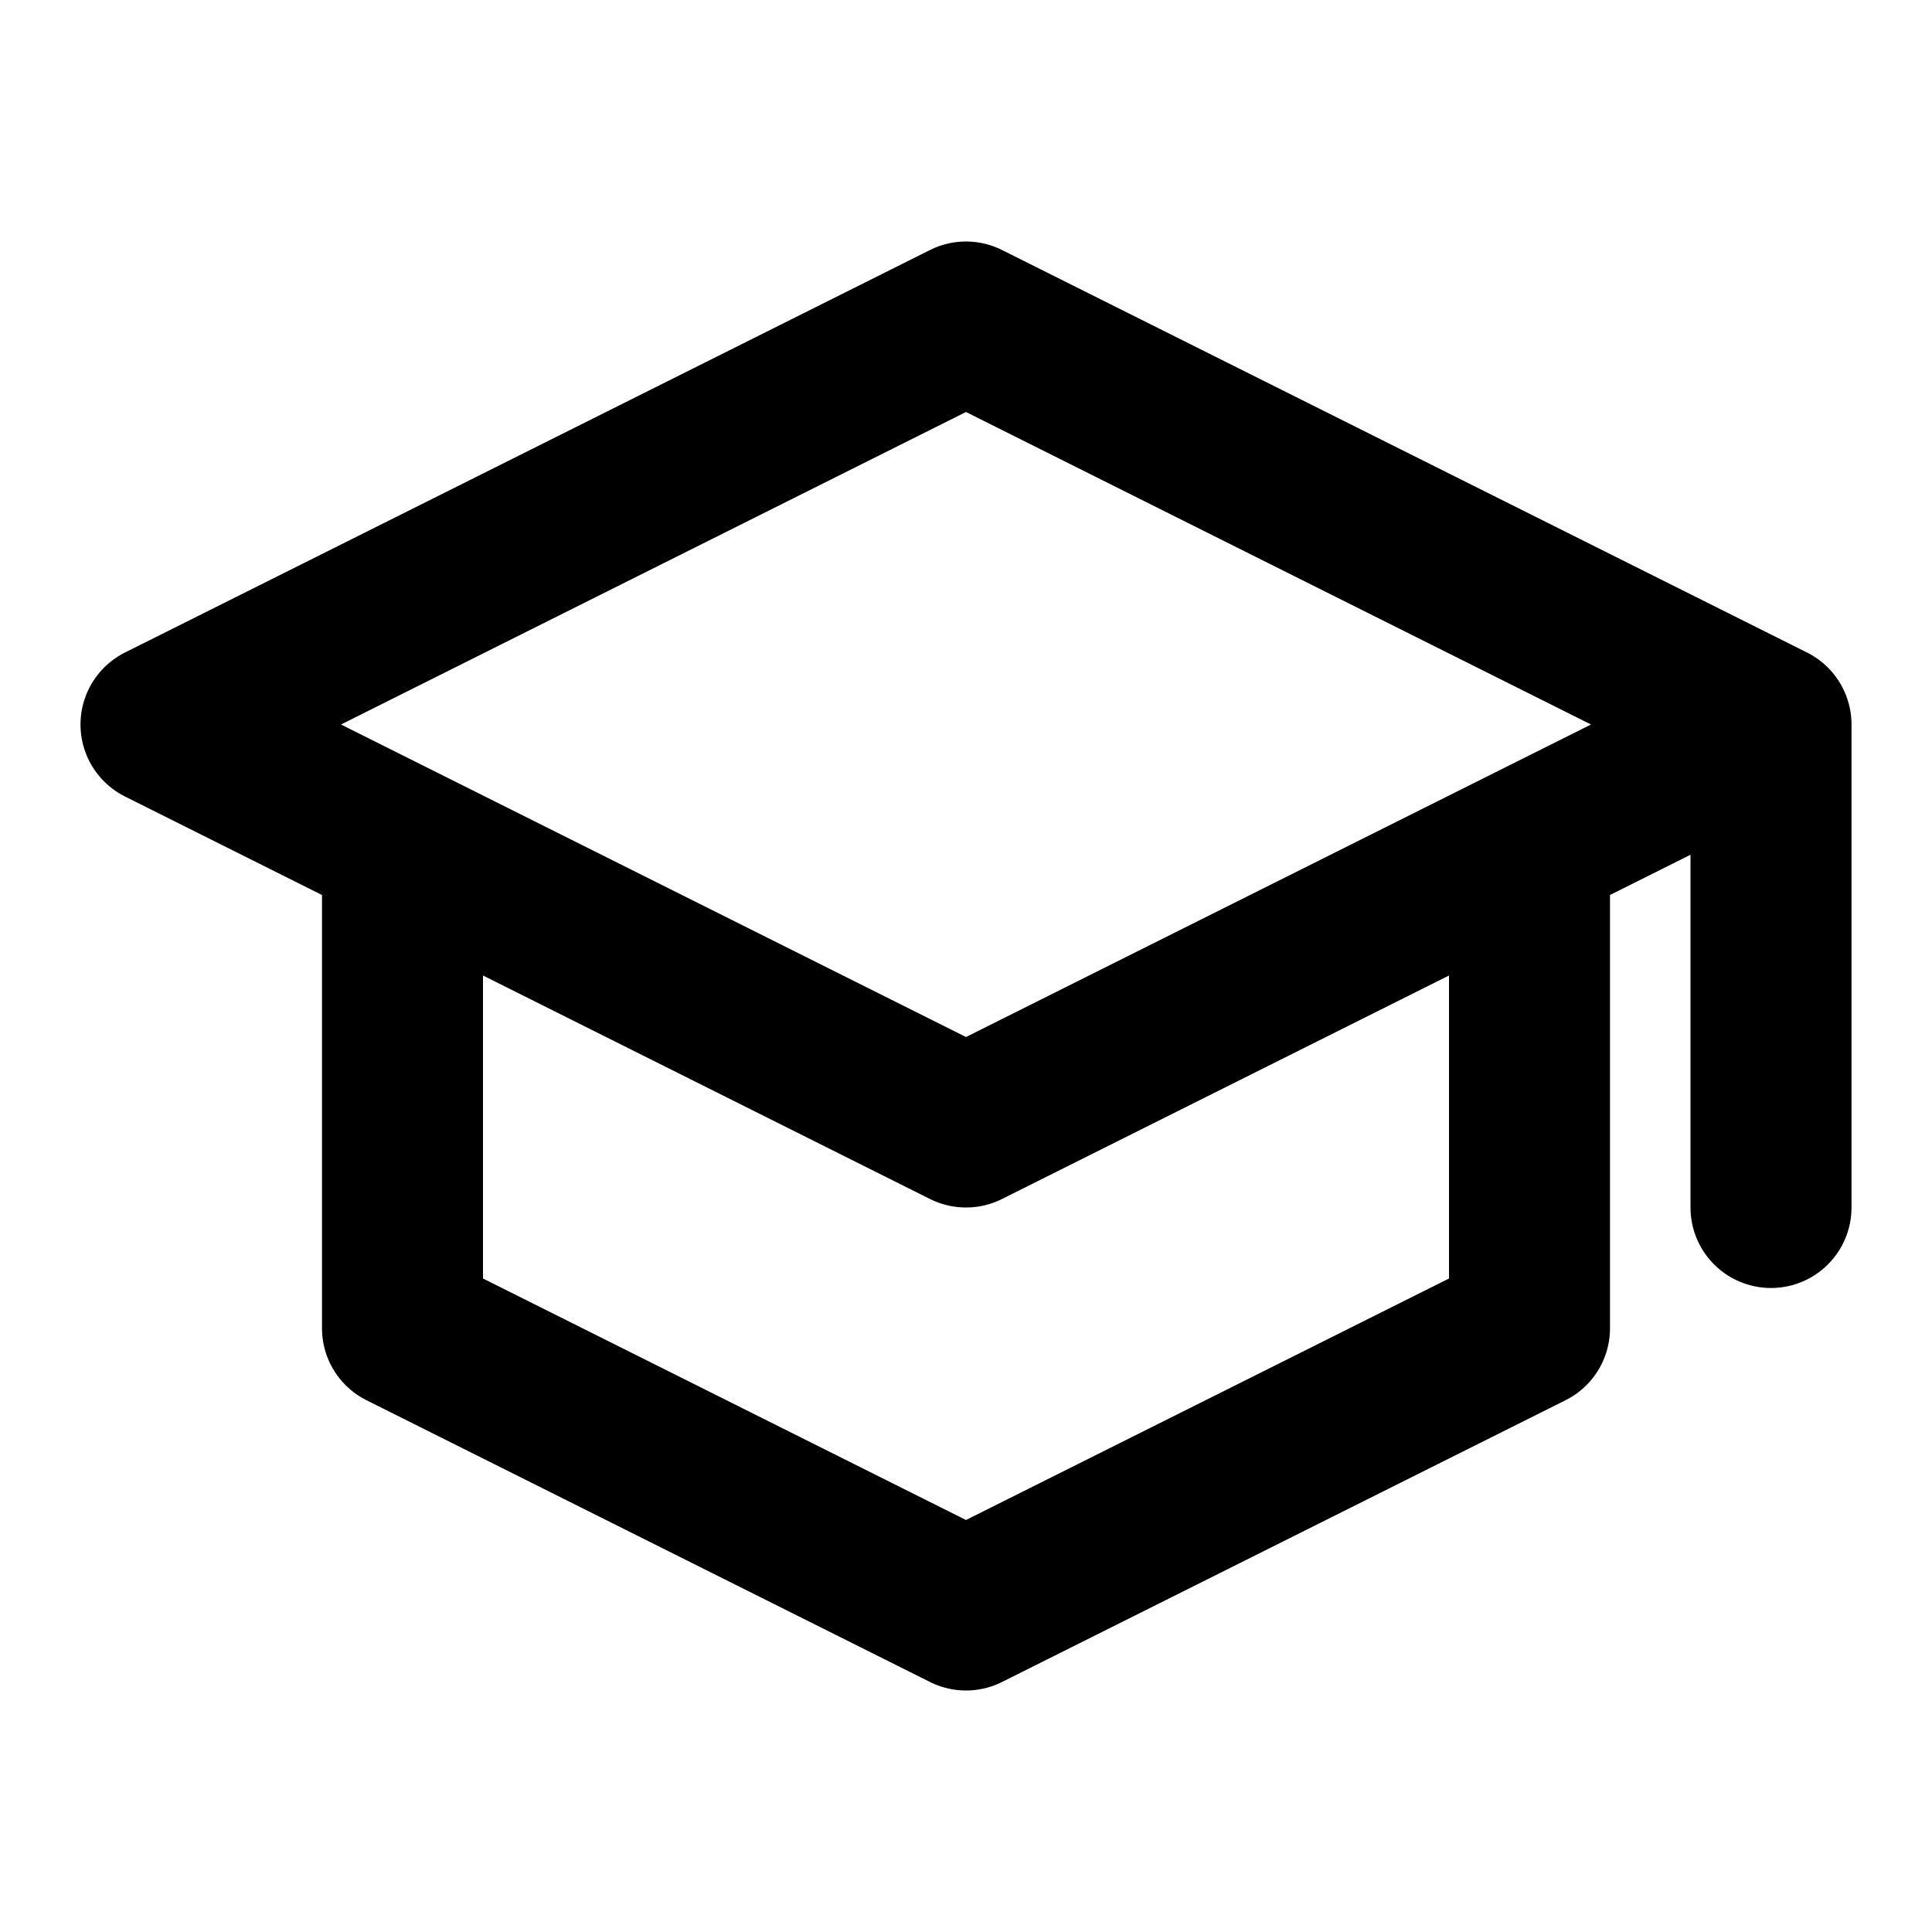
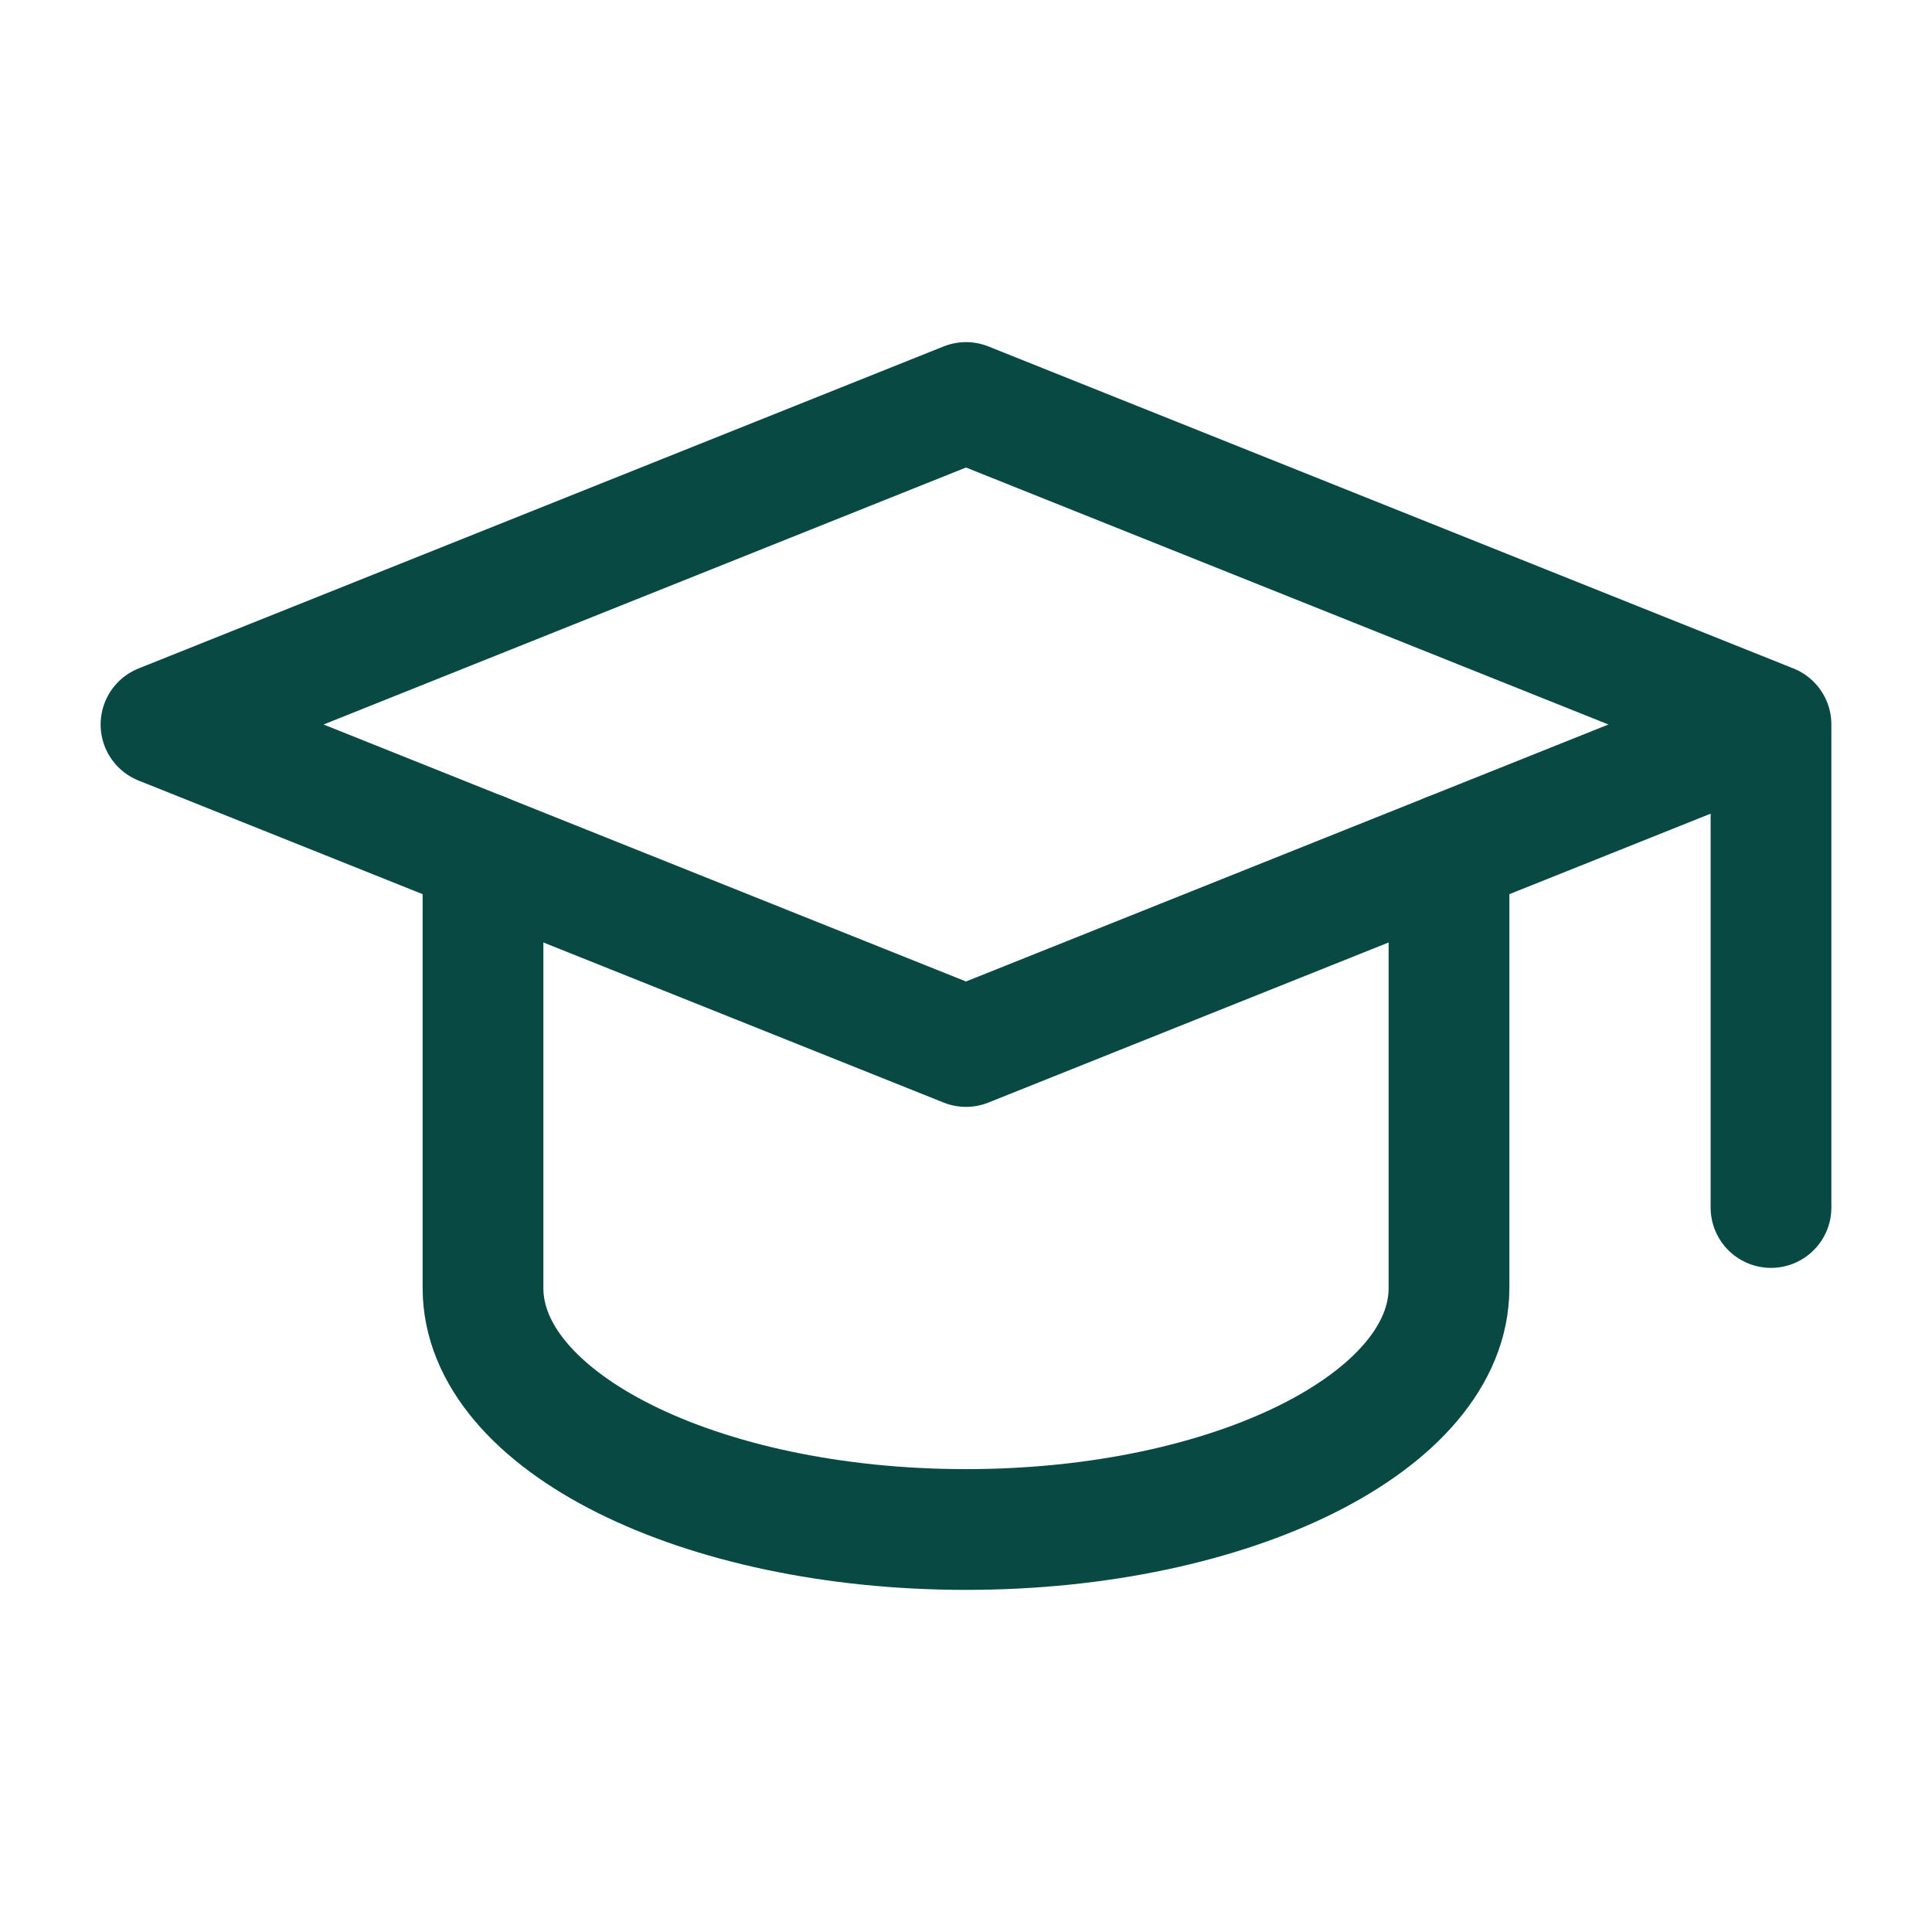
- <svg xmlns="http://www.w3.org/2000/svg" width="800px" height="800px" viewBox="0 0 24 24" fill="none">
-   <path d="M22 9L12 4L2 9L12 14L22 9ZM22 9V15M19 10.5V16.5L12 20L5 16.5V10.5" stroke="#000000" stroke-width="2" stroke-linecap="round" stroke-linejoin="round" />
+ <svg xmlns="http://www.w3.org/2000/svg" width="24" height="24" viewBox="0 0 24 24" fill="none" stroke="#094943" stroke-width="1.5" stroke-linecap="round" stroke-linejoin="round" class="icon icon-tabler icons-tabler-outline icon-tabler-school">
+   <path stroke="none" d="M0 0h24v24H0z" fill="none" />
+   <path d="M22 9l-10 -4l-10 4l10 4l10 -4v6" />
+   <path d="M6 10.6v5.4a6 3 0 0 0 12 0v-5.4" />
</svg>
